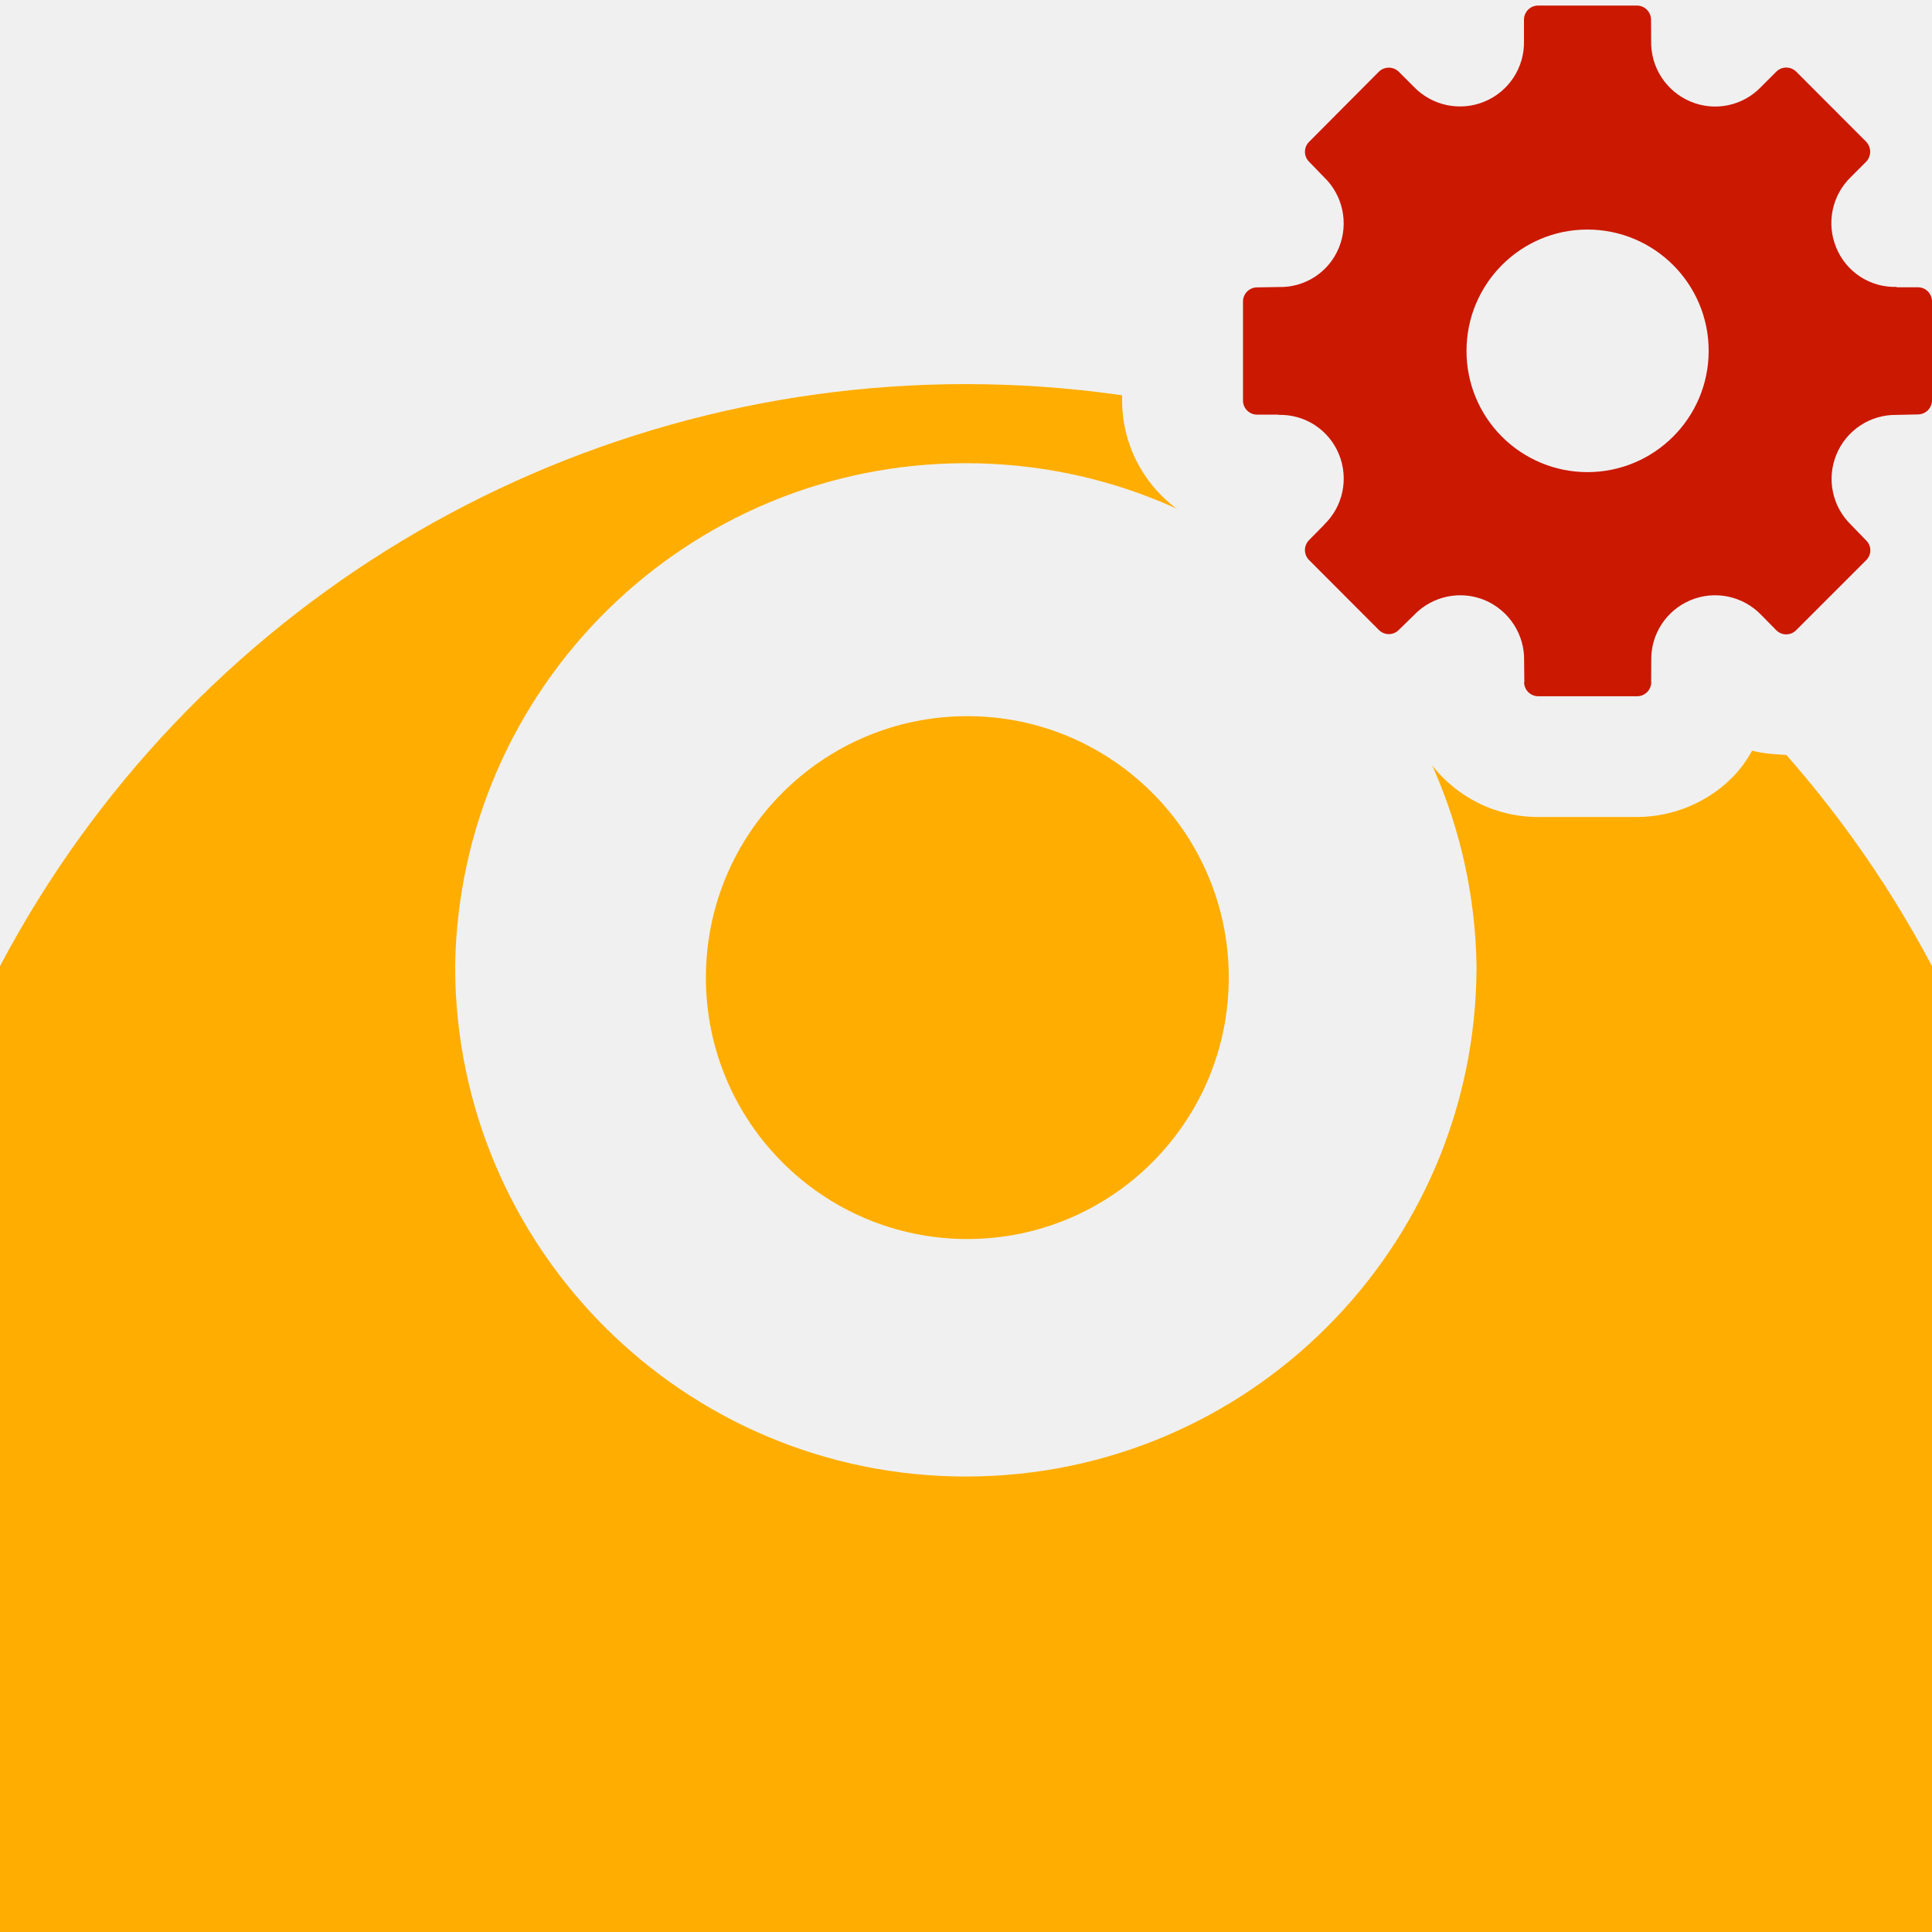
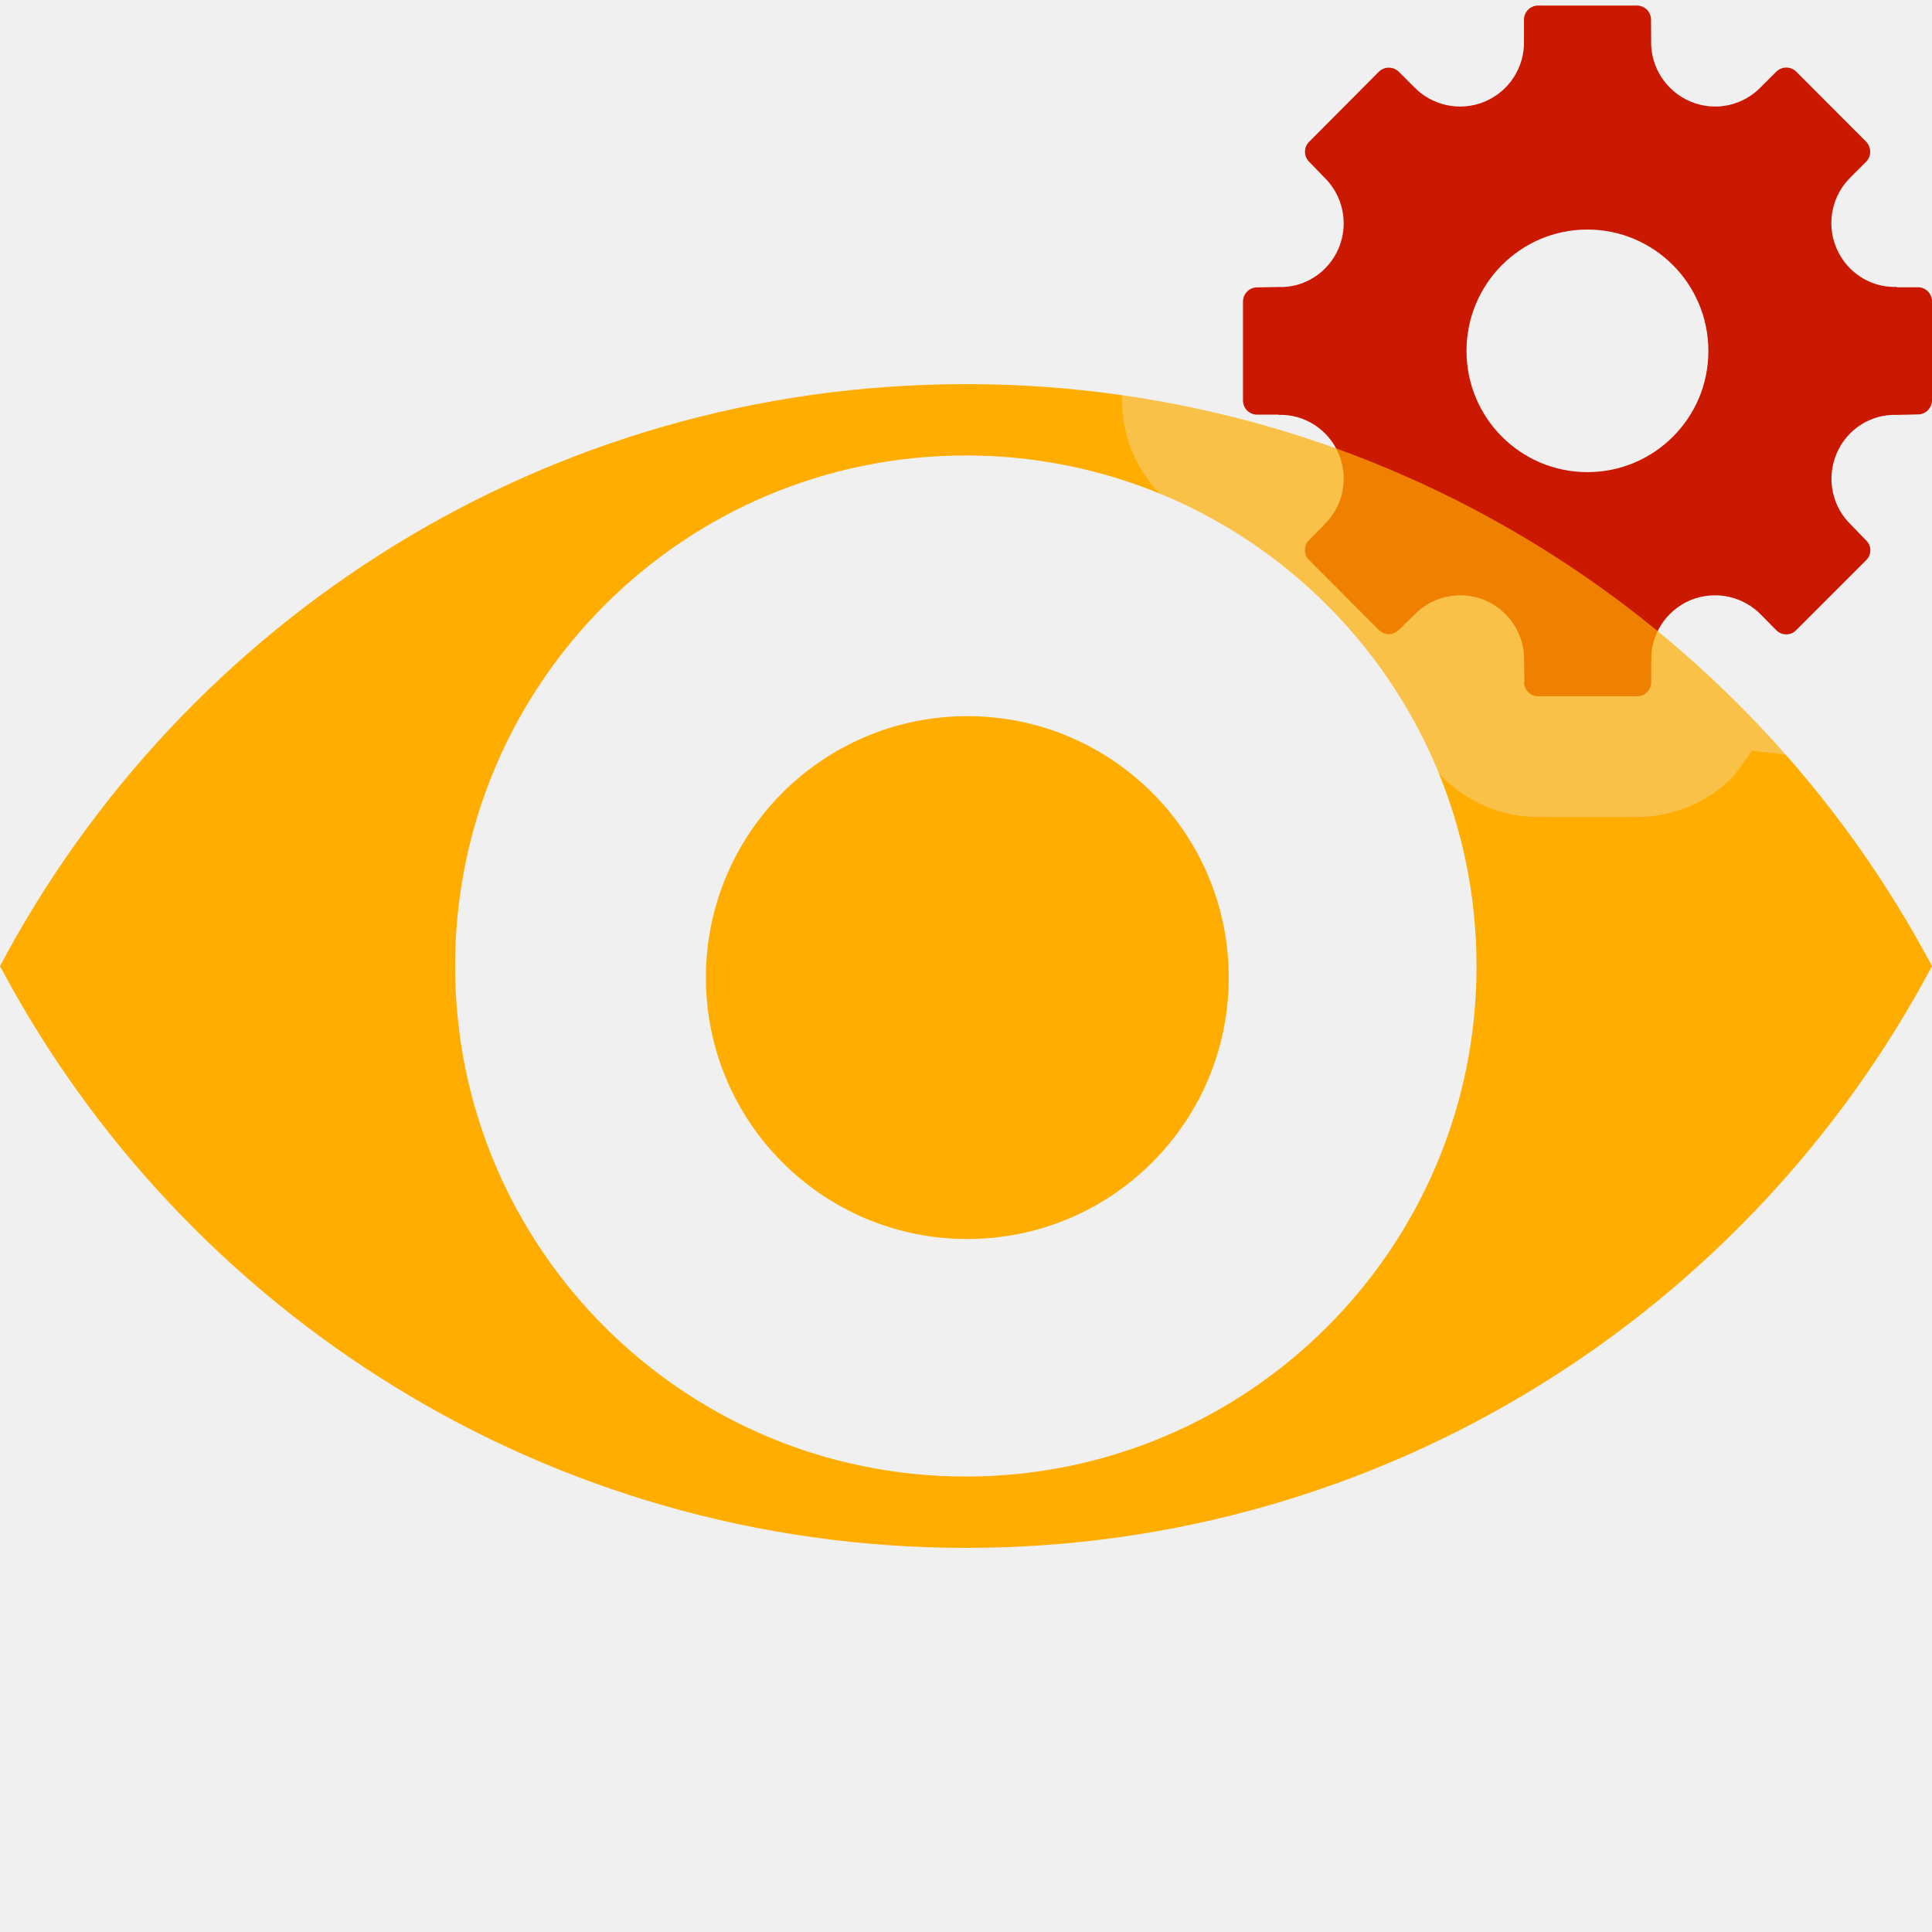
<svg xmlns="http://www.w3.org/2000/svg" width="16" height="16" viewBox="0 0 16 16" shape-rendering="geometricPrecision" fill="#ffad00">
  <defs>
    <mask id="a">
      <rect fill="#fff" width="100%" height="100%" />
-       <path d="M16.451 1.534a1.141 1.141 0 0 0-.288-1.066l-.58-.581a1.116 1.116 0 0 0-1.065-.29 1.127 1.127 0 0 0-.962-.551h-.819c-.41 0-.77.223-.964.554-.38-.106-.813.038-1.062.288l-.576.579a1.116 1.116 0 0 0-.292 1.067c-.329.194-.55.553-.55.962v.821c0 .408.221.766.548.96a1.14 1.14 0 0 0-.035.285c.002.263.14.595.325.781l.58.581c.248.248.68.393 1.062.287.194.332.555.555.963.555h.82c.298 0 .588-.121.796-.333a1.02 1.02 0 0 0 .158-.216c.098.025.201.031.3.036.26-.004.588-.144.771-.328l.57-.572c.215-.21.337-.503.335-.803 0-.085-.016-.178-.042-.271.333-.193.556-.552.556-.964v-.821c0-.408-.221-.766-.549-.96z" fill="#000" />
+       <path d="M16.451 1.534c.091-.364-.004-.77-.288-1.066l-.58-.581c-.286-.287-.692-.383-1.065-.29-.194-.327-.552-.548-.962-.551h-.819c-.41 0-.77.223-.964.554-.38-.106-.813.038-1.062.288l-.576.579c-.289.287-.386.698-.292 1.067-.329.194-.55.553-.55.962v.821c0 .408.221.766.548.96l-.035.285c.002.263.14.595.325.781l.58.581c.248.248.68.393 1.062.287.194.332.555.555.963.555h.82c.298 0 .588-.121.796-.333l.158-.216.3.036c.26-.004.588-.144.771-.328l.57-.572c.215-.21.337-.503.335-.803l-.042-.271c.333-.193.556-.552.556-.964v-.821c0-.408-.221-.766-.549-.96z" />
    </mask>
  </defs>
-   <path d="M15.884 2.379h-.177v-.003a.523.523 0 0 1-.5-.325.531.531 0 0 1 .122-.586l.126-.126a.12.12 0 0 0 0-.165l-.579-.58a.117.117 0 0 0-.166 0l-.125.125A.525.525 0 0 1 14 .841a.532.532 0 0 1-.326-.501l-.001-.177a.117.117 0 0 0-.117-.117h-.819a.117.117 0 0 0-.116.117v.178a.53.53 0 0 1-.911.379l-.126-.126a.118.118 0 0 0-.165 0l-.578.581a.116.116 0 0 0 0 .164l.123.127a.532.532 0 0 1 .124.586.523.523 0 0 1-.499.325l-.178.003a.117.117 0 0 0-.117.117v.821c0 .063.052.116.117.116h.178l-.002.002a.524.524 0 0 1 .501.325.53.53 0 0 1-.123.585v.001l-.125.127a.117.117 0 0 0 0 .163l.579.58a.116.116 0 0 0 .165 0l.127-.124a.53.53 0 0 1 .585-.123c.207.088.331.29.326.502l.002.177h-.002a.117.117 0 0 0 .116.117h.82a.117.117 0 0 0 .117-.117h-.001l.001-.177a.529.529 0 0 1 .911-.379l.124.126a.116.116 0 0 0 .165 0l.58-.58a.114.114 0 0 0 0-.163l-.125-.129a.53.53 0 0 1 .378-.911l.177-.004A.117.117 0 0 0 16 3.315v-.821a.117.117 0 0 0-.116-.115zM13.146 3.91a1.002 1.002 0 0 1-1.001-1.004c0-.555.448-1.005 1.001-1.005a1.004 1.004 0 0 1 0 2.009z" fill="#cb1800" />
+   <path d="M15.884 2.379h-.177v-.003c-.212.008-.414-.118-.5-.325-.086-.207-.031-.439.122-.586l.126-.126c.044-.044.044-.119 0-.165l-.579-.58c-.046-.046-.119-.046-.166 0l-.125.125c-.146.153-.377.21-.585.122-.206-.087-.331-.289-.326-.501l-.001-.177c0-.065-.052-.117-.117-.117h-.819c-.063 0-.117.053-.116.117v.178c.005.212-.119.414-.326.501-.208.086-.439.03-.585-.122l-.126-.126c-.045-.045-.119-.045-.165 0l-.578.581c-.045.045-.045.118 0 .164l.123.127c.154.147.209.379.124.586-.086.207-.289.333-.499.325l-.178.003c-.065 0-.117.053-.117.117v.821c0 .063.052.116.117.116h.178l-.002.002c.212-.008.415.118.501.325.085.208.03.44-.123.585v.001l-.125.127c-.044.044-.044.12 0 .163l.579.58c.046.046.119.046.165 0l.127-.124c.146-.153.377-.208.585-.123.207.088.331.29.326.502l.002.177h-.002c.001.066.053.117.116.117h.82c.064 0 .117-.051.117-.117h-.001l.001-.177c-.007-.212.118-.414.325-.502.208-.085.439-.03.586.123l.124.126c.046.046.121.046.165 0l.58-.58c.046-.045.046-.119 0-.163l-.125-.129c-.153-.146-.208-.378-.122-.586.085-.207.288-.333.5-.325l.177-.004c.062 0 .115-.053.115-.117v-.821c0-.063-.053-.115-.116-.115zm-2.738 1.531c-.553 0-1.001-.449-1.001-1.004 0-.555.448-1.005 1.001-1.005.553 0 1.002.45 1.002 1.005.001.555-.448 1.004-1.002 1.004z" fill="#cb1800" />
  <g mask="url(#a)">
-     <path d="M8 3.181a9.045 9.045 0 0 0-8 4.82 9.05 9.05 0 1 0 16 0 9.049 9.049 0 0 0-8-4.82zm-.002 9.047a4.23 4.23 0 0 1-4.229-4.227 4.23 4.23 0 0 1 8.459 0 4.228 4.228 0 0 1-4.23 4.227z" />
+     <path d="M8 3.181c-3.471 0-6.48 1.953-8 4.82 1.52 2.865 4.529 4.818 8 4.818 3.469 0 6.479-1.953 8-4.818-1.521-2.867-4.531-4.82-8-4.82zm-.002 9.047c-2.334 0-4.229-1.893-4.229-4.227 0-2.336 1.895-4.229 4.229-4.229 2.336 0 4.23 1.893 4.23 4.229.001 2.334-1.894 4.227-4.23 4.227z" />
    <circle cx="8.011" cy="8.096" r="2.165" />
  </g>
</svg>
